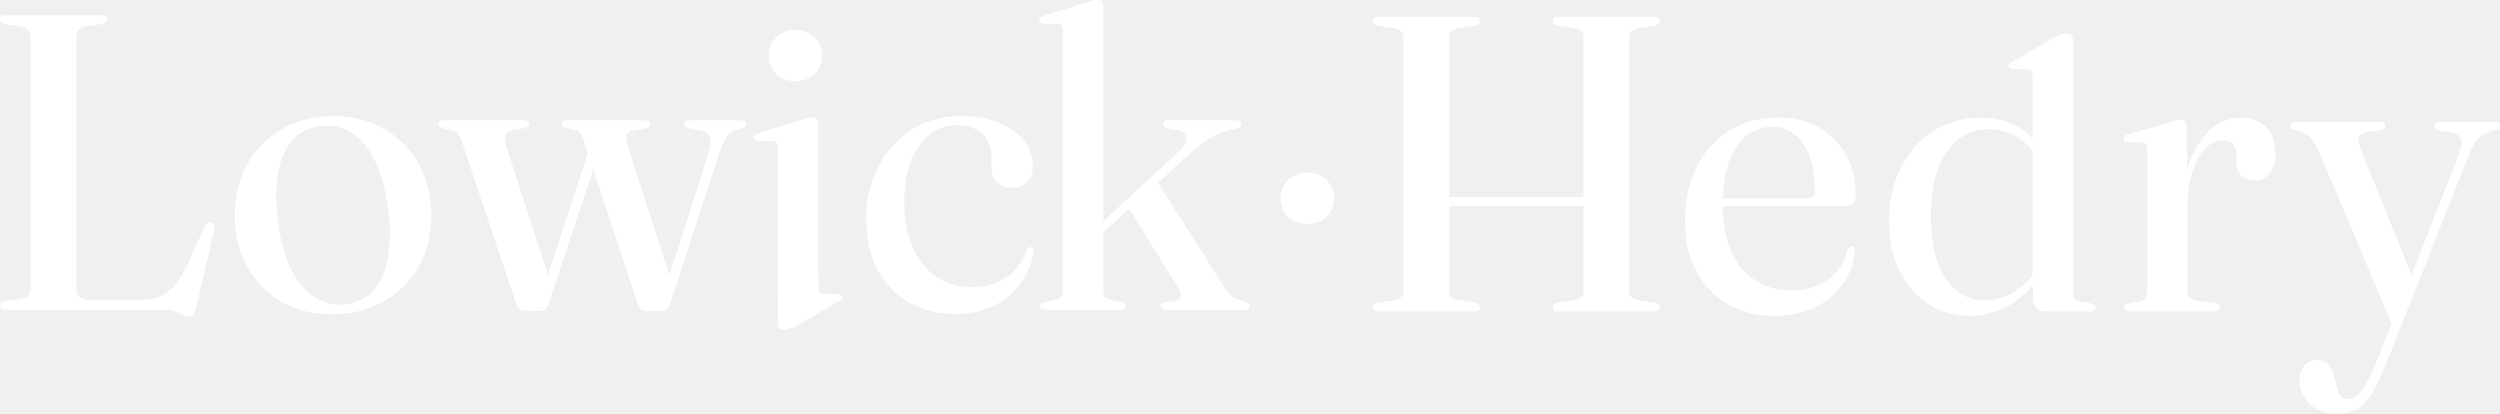
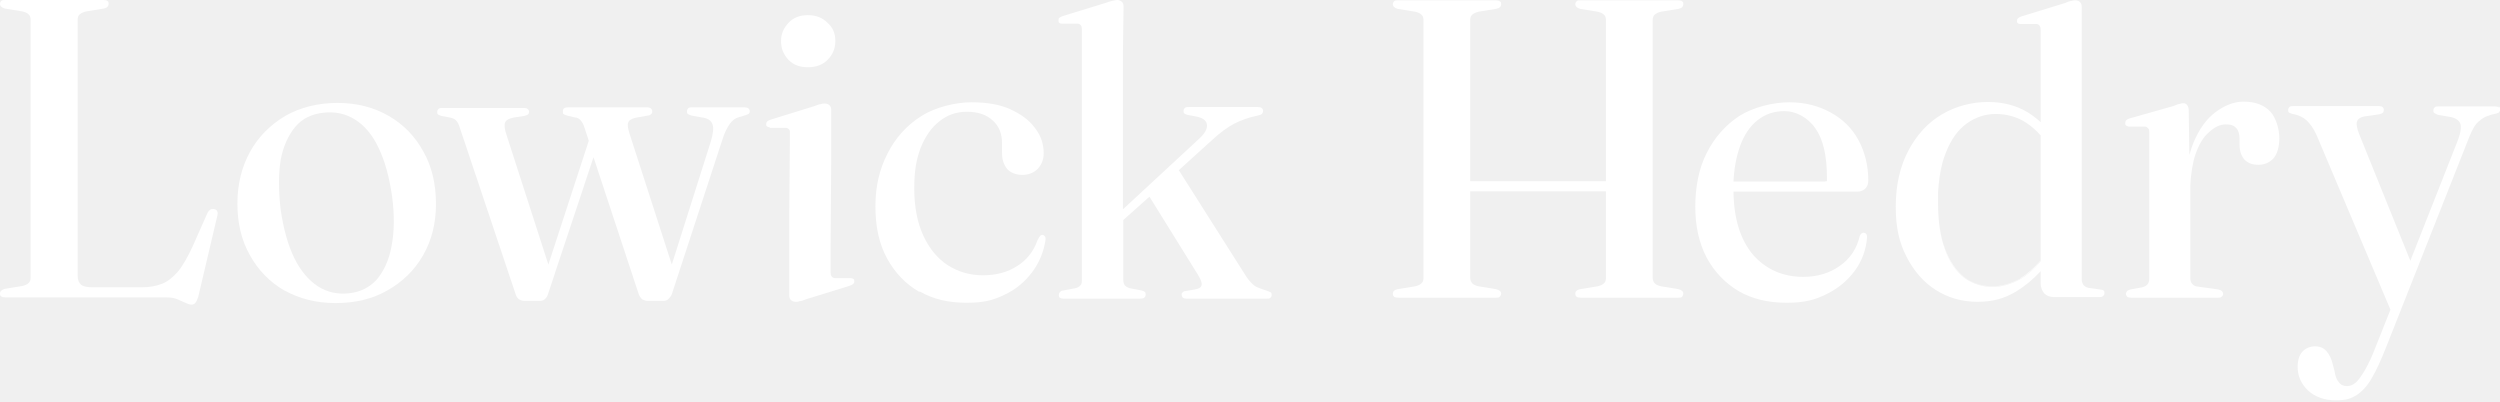
- <svg xmlns="http://www.w3.org/2000/svg" id="Layer_1" data-name="Layer 1" viewBox="0 0 820.41 135.74">
+ <svg xmlns="http://www.w3.org/2000/svg" id="Layer_1" version="1.1" viewBox="0 0 791.9 127.1">
  <defs>
    <style>
-       .cls-1 {
+       .st0 {
        fill: #fff;
      }
    </style>
  </defs>
-   <path class="cls-1" d="M409.79,99.67c-.23-.28-.64-.51-1.24-.69-1.66-.37-2.94-.85-3.87-1.45-.87-.6-1.82-1.66-2.83-3.18l-21.87-34.37,10.89-9.88c2.53-2.35,4.9-4.1,7.11-5.25,2.25-1.2,4.67-2.05,7.25-2.55.87-.14,1.45-.32,1.73-.55.28-.28.41-.62.41-1.04,0-.37-.16-.67-.48-.9-.28-.23-.71-.35-1.31-.35h-22.16c-.55,0-.99.11-1.31.35-.28.23-.41.55-.41.97,0,.32.09.6.28.83.18.18.55.35,1.1.48l2.76.48c2.07.41,3.24,1.27,3.52,2.55.28,1.29-.48,2.74-2.28,4.35l-24.99,23.09V2c0-.6-.16-1.08-.48-1.45s-.8-.55-1.45-.55c-.41,0-.87.07-1.38.21-.46.09-1.13.28-2,.55l-14.29,4.42c-.55.18-.94.39-1.17.62-.18.18-.28.46-.28.83,0,.28.09.53.28.76.18.18.51.3.97.35l5.04.07c.55.05.92.21,1.1.48.23.28.34.71.34,1.31v85.93c0,.83-.18,1.47-.55,1.93-.32.41-.85.71-1.59.9l-3.8.69c-.55.09-.97.28-1.24.55-.23.23-.34.51-.34.83,0,.37.11.67.34.9s.6.35,1.1.35h24.92c1.15,0,1.72-.44,1.72-1.31,0-.6-.44-1.04-1.31-1.31l-3.8-.69c-.74-.18-1.29-.51-1.66-.97-.32-.46-.48-1.1-.48-1.93v-19.25l8.46-7.67,15.84,25.47c.97,1.47,1.33,2.58,1.1,3.31-.18.69-.94,1.15-2.28,1.38l-2.97.48c-.46.09-.81.25-1.04.48-.18.23-.28.48-.28.76,0,.37.14.67.41.9.28.23.64.35,1.1.35h26.02c.51,0,.9-.09,1.17-.28.32-.23.48-.53.48-.9,0-.32-.12-.6-.35-.83Z" />
-   <path class="cls-1" d="M298.41,99.32c4.42,2.48,9.46,3.73,15.12,3.73,4.6,0,8.7-.85,12.29-2.55,3.59-1.7,6.56-4.1,8.9-7.18,2.35-3.08,3.84-6.67,4.49-10.77.05-.41-.02-.76-.21-1.03-.14-.28-.37-.44-.69-.48-.28,0-.53.09-.76.28-.18.14-.44.44-.76.9-1.29,3.87-3.52,6.83-6.7,8.9-3.13,2.07-6.83,3.11-11.11,3.11s-8.1-1.08-11.46-3.24c-3.31-2.16-5.94-5.34-7.87-9.53-1.93-4.19-2.9-9.32-2.9-15.39,0-5.06.71-9.46,2.14-13.18,1.47-3.73,3.5-6.63,6.07-8.7,2.58-2.07,5.57-3.11,8.97-3.11s6.33.94,8.35,2.83c2.02,1.84,3.04,4.3,3.04,7.39v3.18c0,2.21.6,3.96,1.79,5.25,1.2,1.24,2.85,1.86,4.97,1.86s3.73-.64,4.97-1.93c1.29-1.33,1.93-3.04,1.93-5.11,0-2.99-.94-5.73-2.83-8.21-1.89-2.53-4.58-4.53-8.07-6-3.45-1.52-7.64-2.28-12.56-2.28-6.21,0-11.67,1.5-16.36,4.49-4.69,2.99-8.35,7.04-10.97,12.15-2.62,5.06-3.94,10.74-3.94,17.05s1.27,12.22,3.8,16.91c2.53,4.65,5.98,8.21,10.35,10.7Z" />
-   <path class="cls-1" d="M260.96,26.64c2.58,0,4.69-.78,6.35-2.35,1.66-1.61,2.48-3.63,2.48-6.07s-.83-4.33-2.48-5.94c-1.61-1.61-3.73-2.42-6.35-2.42s-4.67.81-6.28,2.42c-1.61,1.56-2.42,3.54-2.42,5.94s.81,4.46,2.42,6.07c1.61,1.56,3.7,2.35,6.28,2.35Z" />
-   <path class="cls-1" d="M428.96,73.45c2.58,0,4.69-.78,6.35-2.35,1.66-1.61,2.48-3.63,2.48-6.07s-.83-4.33-2.48-5.94c-1.61-1.61-3.73-2.42-6.35-2.42s-4.67.81-6.28,2.42c-1.61,1.56-2.42,3.54-2.42,5.94s.81,4.46,2.42,6.07c1.61,1.56,3.7,2.35,6.28,2.35Z" />
-   <path class="cls-1" d="M248.68,46.25l5.11.07c.51.05.87.23,1.1.55.23.28.35.71.35,1.31v47.35s.03.07.07.1v10.54c0,.6.16,1.07.48,1.45.31.37.8.55,1.44.55.42,0,.88-.07,1.39-.21.46-.09,1.1-.27,1.94-.55l14.28-8.34c.56-.18.95-.39,1.18-.63.24-.18.35-.46.35-.82,0-.27-.09-.52-.29-.76-.22-.18-.55-.3-.95-.34l-5.11-.08c-.51-.04-.88-.2-1.1-.48-.24-.27-.35-.71-.35-1.31v-3.11h-.06v-51.02c0-.6-.16-1.08-.48-1.45s-.83-.55-1.52-.55c-.37,0-.8.07-1.31.21-.46.09-1.13.28-2,.55l-14.22,4.42c-.55.18-.94.39-1.17.62-.23.18-.35.46-.35.83,0,.28.09.53.28.76.23.18.55.3.97.35Z" />
-   <path class="cls-1" d="M216.99,102.02c.64,0,1.22-.14,1.72-.41.51-.32.87-.87,1.1-1.66l16.29-49.83c.78-2.39,1.59-4.14,2.42-5.25.83-1.15,1.79-1.89,2.9-2.21l2.07-.55c.55-.14.92-.3,1.1-.48.23-.23.34-.51.34-.83,0-.41-.16-.74-.48-.97-.28-.23-.69-.35-1.24-.35h-16.98c-.51,0-.92.12-1.24.35-.28.18-.41.48-.41.9,0,.37.11.67.34.9.23.18.62.35,1.17.48l3.31.55c1.93.28,3.11,1.04,3.52,2.28.46,1.2.28,3.11-.55,5.73l-12.68,39.74-13.69-42.5c-.51-1.61-.64-2.81-.41-3.59.28-.78,1.06-1.29,2.35-1.52l4-.69c.51-.09.87-.25,1.1-.48.23-.23.35-.51.35-.83,0-.87-.55-1.31-1.66-1.31h-25.68c-1.1,0-1.66.41-1.66,1.24,0,.37.09.67.28.9.23.18.62.35,1.17.48l2.55.55c.78.09,1.4.39,1.86.9.46.46.9,1.29,1.31,2.48l1.36,4.13-13.07,40.14-13.56-41.86c-.64-1.98-.81-3.38-.48-4.21.37-.83,1.36-1.38,2.97-1.66l3.38-.48c.55-.14.94-.3,1.17-.48.23-.23.35-.51.35-.83,0-.41-.16-.74-.48-.97-.28-.23-.67-.35-1.17-.35h-26.5c-.51,0-.92.12-1.24.35-.28.23-.41.55-.41.97,0,.32.09.6.28.83.23.18.58.35,1.04.48l2.76.48c.87.14,1.56.44,2.07.9.51.41.97,1.27,1.38,2.55l18.01,53.77c.28.83.64,1.4,1.1,1.73.51.32,1.1.48,1.79.48h4.83c.6,0,1.15-.14,1.66-.41.51-.28.87-.78,1.1-1.52l14.77-44.62,14.63,44.35c.28.78.67,1.36,1.17,1.73.55.32,1.13.48,1.72.48h4.76Z" />
-   <path class="cls-1" d="M126.07,42.31c-4.79-2.81-10.31-4.21-16.57-4.21s-12.03,1.4-16.91,4.21c-4.88,2.81-8.7,6.67-11.46,11.6-2.71,4.88-4.07,10.49-4.07,16.84s1.36,11.96,4.07,16.84,6.47,8.7,11.25,11.46c4.79,2.71,10.31,4.07,16.57,4.07s11.96-1.38,16.84-4.14c4.92-2.76,8.77-6.56,11.53-11.39,2.81-4.88,4.21-10.47,4.21-16.77s-1.38-12.1-4.14-16.98c-2.71-4.92-6.49-8.77-11.32-11.53ZM127.24,84.76c-.87,4.56-2.48,8.12-4.83,10.7-2.35,2.53-5.34,4-8.97,4.42-3.68.41-7.06-.35-10.15-2.28-3.04-1.93-5.61-4.99-7.73-9.18-2.07-4.19-3.52-9.41-4.35-15.67-.78-6.21-.76-11.57.07-16.08.83-4.56,2.42-8.14,4.76-10.77,2.35-2.62,5.38-4.14,9.11-4.56,3.77-.41,7.18.35,10.22,2.28,3.04,1.89,5.59,4.92,7.66,9.11,2.07,4.19,3.52,9.46,4.35,15.81.83,6.26.78,11.66-.14,16.22Z" />
-   <path class="cls-1" d="M57.7,102.22c.97.41,1.77.81,2.42,1.17.69.37,1.33.55,1.93.55.55,0,.99-.18,1.31-.55s.62-1.01.9-1.93l6.07-26.16c.18-.69.18-1.22,0-1.59-.18-.37-.55-.6-1.1-.69-.46-.09-.85-.02-1.17.21-.32.18-.62.55-.9,1.1l-4.9,10.91c-1.61,3.54-3.2,6.28-4.76,8.21-1.56,1.89-3.27,3.2-5.11,3.93-1.84.74-3.98,1.1-6.42,1.1h-16.08c-1.61,0-2.83-.28-3.66-.83-.78-.6-1.17-1.54-1.17-2.83V11.46c0-.74.23-1.31.69-1.73.51-.46,1.24-.78,2.21-.97l5.59-.9c1.01-.23,1.52-.74,1.52-1.52,0-.41-.14-.74-.41-.97-.28-.23-.74-.35-1.38-.35H1.79c-.6,0-1.06.11-1.38.35-.28.23-.41.55-.41.97,0,.78.51,1.29,1.52,1.52l5.59.9c.97.18,1.68.51,2.14.97.51.41.76.99.76,1.73v83.79c0,.74-.25,1.33-.76,1.79-.46.41-1.17.71-2.14.9l-5.59.9c-1.01.23-1.52.74-1.52,1.52,0,.37.14.69.41.97.32.23.78.35,1.38.35h52.18c1.52,0,2.76.18,3.73.55Z" />
-   <path class="cls-1" d="M818.68,40.01h-18.15c-.55,0-.99.11-1.31.35-.28.23-.41.55-.41.97,0,.37.12.67.35.9.28.23.69.41,1.24.55l3.66.62c1.93.37,3.11,1.1,3.52,2.21.46,1.06.21,2.85-.76,5.38l-15.45,39.29-16.58-41.08c-.78-1.89-1.03-3.27-.76-4.14.32-.92,1.29-1.52,2.9-1.79l4.28-.55c.55-.14.94-.3,1.17-.48.23-.23.35-.53.35-.9,0-.41-.14-.74-.41-.97s-.69-.35-1.24-.35h-27.82c-.51,0-.92.11-1.24.35-.28.23-.41.55-.41.97,0,.32.09.6.28.83.23.18.64.34,1.24.48,1.89.37,3.41,1.06,4.56,2.07,1.2.97,2.28,2.58,3.24,4.83l23.95,56.67-4.83,12.08c-1.2,3.08-2.32,5.55-3.38,7.39-1.06,1.89-2.07,3.24-3.04,4.07-.92.83-1.89,1.24-2.9,1.24-1.1,0-2-.44-2.69-1.31-.69-.87-1.15-2.02-1.38-3.45l-.55-2.35c-.46-1.75-1.15-3.15-2.07-4.21-.92-1.01-2.16-1.52-3.73-1.52-1.7,0-3.08.6-4.14,1.79-1.01,1.2-1.52,2.85-1.52,4.97,0,2.99,1.1,5.55,3.31,7.66,2.25,2.12,5.27,3.18,9.04,3.18,2.67,0,4.9-.55,6.69-1.66,1.79-1.06,3.43-2.88,4.9-5.45,1.52-2.53,3.13-5.96,4.83-10.28l26.99-68.06c.97-2.48,2.07-4.26,3.31-5.31s2.97-1.82,5.18-2.28c.6-.14.99-.32,1.17-.55.23-.23.35-.51.35-.83,0-.41-.16-.74-.48-.97-.28-.23-.69-.35-1.24-.35Z" />
-   <path class="cls-1" d="M735.19,38.63c-3.13,0-6.14,1.1-9.04,3.31-2.85,2.21-5.2,5.48-7.04,9.8-.53,1.27-.97,2.64-1.34,4.09l-.25-14.58c-.05-.69-.21-1.2-.48-1.52-.23-.37-.6-.55-1.1-.55-.32,0-.74.07-1.24.21-.46.09-1.2.32-2.21.69l-14.15,4c-.55.18-.94.39-1.17.62s-.35.53-.35.9c0,.28.09.51.28.69.18.18.48.32.9.41l5.18.07c.51.05.87.23,1.1.55.23.28.35.71.35,1.31v47.49c0,.78-.18,1.4-.55,1.86s-.92.76-1.66.9l-3.87.69c-.51.14-.9.32-1.17.55-.23.23-.34.51-.34.83s.14.62.41.9c.32.23.78.35,1.38.35h28.02c.55,0,.97-.12,1.24-.35.32-.23.48-.53.48-.9,0-.41-.14-.74-.41-.97-.23-.23-.62-.39-1.17-.48l-6.56-.9c-.87-.14-1.52-.44-1.93-.9-.41-.46-.62-1.1-.62-1.93v-27.82c0-4.88.57-8.93,1.72-12.15,1.15-3.27,2.6-5.71,4.35-7.32,1.75-1.66,3.57-2.48,5.45-2.48,1.56,0,2.69.39,3.38,1.17.69.78,1.06,1.96,1.1,3.52v2.14c.05,2.07.57,3.66,1.59,4.76,1.06,1.06,2.55,1.59,4.49,1.59s3.59-.71,4.83-2.14c1.29-1.47,1.93-3.66,1.93-6.56,0-3.68-1.01-6.58-3.04-8.7-1.98-2.12-4.81-3.17-8.49-3.17Z" />
-   <path class="cls-1" d="M686.19,99.57l-3.8-.69c-.69-.14-1.22-.44-1.59-.9-.37-.51-.55-1.17-.55-2V12.99c0-.6-.16-1.08-.48-1.45s-.8-.55-1.45-.55c-.41,0-.87.07-1.38.21-.46.09-1.1.28-1.93.55l-14.29,8.34c-.55.18-.94.39-1.17.62-.23.18-.35.46-.35.83,0,.28.09.53.28.76.23.18.55.3.97.35l5.11.07c.51.05.87.21,1.1.48s.35.71.35,1.31v20.69c-1.23-1.17-2.56-2.22-4-3.12-3.68-2.3-8.05-3.45-13.11-3.45-5.48,0-10.49,1.38-15.05,4.14-4.51,2.71-8.12,6.63-10.84,11.73-2.71,5.11-4.07,11.16-4.07,18.15,0,6.21,1.15,11.64,3.45,16.29,2.35,4.65,5.5,8.26,9.46,10.84,4,2.58,8.56,3.87,13.67,3.87,4.56,0,8.77-1.1,12.63-3.31,2.74-1.6,5.41-3.83,8.01-6.68v4.12c0,1.47.37,2.58,1.1,3.31.78.74,1.82,1.1,3.11,1.1h14.63c.55,0,.96-.12,1.24-.35.32-.23.48-.53.48-.9s-.11-.67-.34-.9c-.23-.23-.62-.39-1.17-.48ZM660.44,96.05c-3.04,1.7-6.07,2.55-9.11,2.55-3.41,0-6.44-1.01-9.11-3.04-2.67-2.07-4.76-5.13-6.28-9.18-1.52-4.05-2.28-9.09-2.28-15.12,0-6.63.83-12.06,2.48-16.29,1.7-4.23,3.96-7.39,6.76-9.46,2.85-2.07,6.01-3.11,9.46-3.11,3.73,0,7.09.97,10.08,2.9,1.7,1.1,3.21,2.49,4.56,4.1v40.99c-2.08,2.44-4.27,4.33-6.56,5.65Z" />
-   <path class="cls-1" d="M607.95,66.72c.69-.64,1.03-1.54,1.03-2.69,0-4.97-1.06-9.36-3.17-13.18-2.07-3.82-5.02-6.81-8.83-8.97-3.82-2.21-8.33-3.31-13.53-3.31-6.17,0-11.55,1.47-16.15,4.42-4.56,2.94-8.1,6.97-10.63,12.08-2.48,5.06-3.73,10.86-3.73,17.39s1.24,11.8,3.73,16.5c2.53,4.69,6.01,8.33,10.42,10.91,4.46,2.53,9.64,3.8,15.53,3.8,4.79,0,9.09-.92,12.91-2.76,3.82-1.89,6.88-4.44,9.18-7.66,2.35-3.22,3.68-6.83,4-10.84.05-.46-.02-.83-.21-1.1s-.44-.41-.76-.41c-.23,0-.46.09-.69.28-.23.14-.48.41-.76.83-.97,4.1-3.11,7.34-6.42,9.73-3.31,2.39-7.27,3.59-11.87,3.59-6.72,0-12.19-2.42-16.43-7.25-4.06-4.73-6.13-11.55-6.26-20.43h39.59c1.33,0,2.35-.3,3.04-.9ZM593.38,65.06h-28.03c.13-4.54.76-8.52,1.95-11.87,1.38-3.77,3.29-6.65,5.73-8.63,2.48-1.98,5.41-2.97,8.77-2.97,4.1,0,7.41,1.84,9.94,5.52,2.53,3.64,3.8,8.95,3.8,15.94,0,1.33-.71,2-2.14,2Z" />
-   <path class="cls-1" d="M535.44,10.26c.51-.46,1.22-.78,2.14-.97l5.59-.9c1.01-.23,1.52-.74,1.52-1.52,0-.41-.14-.74-.41-.97-.28-.23-.74-.34-1.38-.34h-31.41c-.64,0-1.13.11-1.45.34-.28.23-.41.55-.41.97,0,.78.51,1.29,1.52,1.52l5.59.9c.97.18,1.68.51,2.14.97.51.41.76.99.76,1.73v52.69h-44.04V11.98c0-.74.25-1.31.76-1.73.51-.46,1.22-.78,2.14-.97l5.59-.9c1.06-.23,1.59-.74,1.59-1.52,0-.41-.16-.74-.48-.97-.28-.23-.74-.34-1.38-.34h-31.41c-.64,0-1.13.11-1.45.34-.28.23-.41.55-.41.97,0,.78.51,1.29,1.52,1.52l5.59.9c.97.18,1.68.51,2.14.97.51.41.76.99.76,1.73v83.79c0,.74-.25,1.33-.76,1.79-.46.41-1.17.71-2.14.9l-5.59.9c-1.01.23-1.52.71-1.52,1.45,0,.41.14.76.41,1.03.32.23.81.35,1.45.35h31.41c.64,0,1.1-.12,1.38-.35.32-.28.48-.62.48-1.03,0-.74-.53-1.22-1.59-1.45l-5.59-.9c-.92-.18-1.63-.48-2.14-.9-.51-.46-.76-1.06-.76-1.79v-28.19h44.04v28.19c0,.74-.25,1.33-.76,1.79-.46.41-1.17.71-2.14.9l-5.59.9c-1.01.23-1.52.71-1.52,1.45,0,.41.14.76.41,1.03.32.23.81.35,1.45.35h31.41c.64,0,1.1-.12,1.38-.35.28-.28.41-.62.41-1.03,0-.74-.51-1.22-1.52-1.45l-5.59-.9c-.92-.18-1.63-.48-2.14-.9-.51-.46-.76-1.06-.76-1.79V11.98c0-.74.25-1.31.76-1.73Z" />
+   <g>
+     <path class="st0" d="M402.5,92.6c-.3-.2-.7-.3-1.2-.5-.5-.2-2.9-.9-3.8-1.5-.8-.6-1.8-1.6-2.8-3.1l-21.3-33.6,10.6-9.6c2.5-2.3,4.8-4,6.9-5.1,2.2-1.1,4.6-2,7.1-2.5.8-.2,1.4-.3,1.7-.6.2-.2.4-.6.4-1s-.2-.7-.5-.9c-.2-.2-.7-.3-1.3-.3h-21.7c-.6,0-1,0-1.3.3-.2.2-.4.5-.4.9s0,.6.2.8c.2.2.5.3,1.1.5l2.7.5c2,.4,3.2,1.2,3.4,2.5.2,1.2-.5,2.7-2.2,4.3l-24.4,22.6V16.5l.2-14.5c0-.6-.2-1.1-.5-1.4s-.9-.6-1.5-.6-2.7.5-3.3.8l-14,4.3c-.5.2-.9.4-1.1.6-.2.2-.2.4-.2.8s0,.5.2.7c.2.2.5.3.9.3h4.9c.5,0,.9.2,1.1.6.2.2.3.7.3,1.3v7.1-4.8s0,76.8,0,76.8c0,.8,0,1.5-.5,1.9-.3.4-.8.7-1.6.9l-3.7.7c-.5,0-.9.2-1.2.6-.2.2-.3.5-.3.8s0,.7.3.9.6.3,1.1.3h24.4c1.1,0,1.7-.4,1.7-1.3s-.4-1-1.3-1.3l-3.7-.7c-.7-.2-1.2-.5-1.6-.9-.3-.4-.5-1.1-.5-1.9v-18.8l8.3-7.4,15.4,24.8c.9,1.5,1.3,2.5,1.1,3.3-.2.7-.9,1.1-2.2,1.3l-2.9.5c-.4,0-.7.2-1,.5-.2.2-.2.5-.2.7s.2.7.4.9c.2.2.7.3,1.1.3h25.4c.5,0,.9,0,1.1-.2.3-.2.5-.5.5-.9s0-.7-.3-.9Z" />
+     <path class="st0" d="M291.3,92.3c4.3,2.5,9.2,3.6,14.8,3.6s8.5-.8,12-2.5c3.5-1.6,6.4-4,8.7-7,2.3-3,3.8-6.5,4.4-10.5,0-.4,0-.7-.2-1-.2-.2-.3-.4-.7-.5-.2,0-.5,0-.7.2h0c-.4.4-.7,1-1,1.6-1.2,3.4-3.4,6.2-6.3,8-3,2-6.7,3-10.9,3s-7.9-1.1-11.2-3.2c-3.2-2.1-5.8-5.2-7.7-9.3s-2.9-9.1-2.9-15,.7-9.2,2-12.8c1.5-3.7,3.4-6.5,6-8.5,2.5-2,5.3-3,8.7-3s6.2.9,8.2,2.8c2,1.8,2.9,4.2,2.9,7.2v3.1c0,2.1.6,3.8,1.7,5.1,1.1,1.2,2.9,1.8,4.8,1.8s3.6-.7,4.8-1.9c1.2-1.3,1.9-2.9,1.9-5h0c0-2.9-.9-5.6-2.8-8-1.8-2.5-4.5-4.4-7.8-5.9s-7.4-2.2-12.3-2.2-11.4,1.5-15.9,4.4c-4.6,2.9-8.2,6.9-10.7,11.9-2.5,4.9-3.8,10.2-3.8,16.7s1.2,11.9,3.7,16.5c2.5,4.5,5.8,8,10.1,10.5h.2Z" />
+     <path class="st0" d="M212.9,92.9l15.9-48.6c.7-2.3,1.6-4,2.4-5.1.8-1.1,1.7-1.8,2.9-2.1l2-.6c.5-.2.9-.3,1.1-.5.2-.2.3-.5.3-.8s-.2-.7-.5-.9c-.2-.2-.7-.3-1.2-.3h-16.6c-.5,0-.9,0-1.2.3-.2.2-.4.5-.4.9s0,.7.3.9c.2.2.6.3,1.1.5l3.3.6c1.9.2,3,1,3.4,2.2.4,1.1.2,3-.6,5.6l-12.3,38.8-13.4-41.5c-.5-1.6-.7-2.7-.4-3.5.2-.7,1.1-1.2,2.3-1.5l3.9-.7c.5,0,.8-.2,1.1-.5s.3-.5.3-.8c0-.8-.6-1.3-1.6-1.3h-25.1c-1.1,0-1.6.4-1.6,1.2s0,.7.2.9.6.3,1.1.5l2.5.6c.7,0,1.4.4,1.8.9.4.4.9,1.2,1.3,2.5l1.3,4-12.8,39.2-13.2-40.9c-.7-2-.8-3.3-.5-4.1s1.3-1.3,2.9-1.6l3.3-.5c.5-.2.9-.3,1.1-.5.2-.2.3-.5.3-.8s-.2-.7-.5-.9c-.2-.2-.7-.3-1.1-.3h-25.9c-.5,0-.9,0-1.2.3-.2.2-.4.5-.4.9s0,.6.2.8.6.3,1,.5l2.7.5c.8.2,1.6.4,2,.9.5.4.9,1.2,1.3,2.5l17.6,52.5c.2.8.7,1.4,1.1,1.7.5.3,1.1.5,1.7.5h4.7c.6,0,1.1,0,1.6-.4s.8-.7,1.1-1.5l14.5-43.6,14.3,43.3c.2.7.7,1.3,1.1,1.7.6.3,1.1.5,1.7.5h4.7c.7,0,1.2,0,1.7-.4s1.1-1.1,1.4-1.9h0Z" />
+     <path class="st0" d="M90.1,92c4.7,2.6,10,4,16.2,4s11.7-1.3,16.4-4c4.8-2.7,8.6-6.4,11.3-11.1s4.1-10.1,4.1-16.3-1.3-11.9-4-16.6c-2.6-4.8-6.3-8.6-11-11.3s-10.1-4.1-16.2-4.1-11.8,1.4-16.5,4.1c-4.7,2.8-8.5,6.5-11.2,11.4-2.6,4.7-4,10.2-4,16.4s1.3,11.7,4,16.4c2.6,4.7,6.3,8.5,11,11.2h-.1ZM88.9,50.7c.8-4.4,2.5-8,4.7-10.6s5.2-4,8.9-4.4c3.7-.4,7,.3,10,2.2,2.9,1.8,5.5,4.8,7.4,8.9,2,4.1,3.4,9.2,4.3,15.4.8,6.1.7,11.4-.2,15.9-.8,4.4-2.5,7.9-4.7,10.5-2.3,2.5-5.2,3.9-8.7,4.3h0c-3.6.4-6.9-.3-9.9-2.2-2.9-1.9-5.5-4.9-7.5-9s-3.4-9.2-4.3-15.3c-.7-6-.7-11.3,0-15.7h0Z" />
+     <path class="st0" d="M56.2,94.8c.9.4,1.8.8,2.5,1.1s1.3.6,1.9.6,1-.2,1.3-.6c.3-.3.6-1,.9-1.9l6-25.5c.2-.7.2-1.2,0-1.6s-.5-.6-1.1-.7c-.4,0-.8,0-1.1.2s-.6.5-.9,1.1l-4.7,10.6c-1.6,3.4-3.1,6.1-4.7,8-1.6,1.8-3.2,3.1-5,3.8s-3.8,1.1-6.3,1.1h-15.7c-1.6,0-2.8-.2-3.6-.8-.7-.6-1.1-1.5-1.1-2.8V6.2c0-.7.2-1.3.7-1.7.5-.4,1.2-.7,2.1-.9l5.5-.9h0c1-.2,1.5-.7,1.5-1.5s-.2-.7-.4-.9S33.3,0,32.7,0H1.7c-.6,0-1,0-1.3.3-.2.2-.4.5-.4.9,0,.7.5,1.2,1.5,1.5l5.5.9c.9.2,1.6.5,2,.9.5.4.7,1,.7,1.7v81.8c0,.7-.2,1.3-.7,1.7-.4.4-1.1.7-2,.9l-5.5.9c-1,.3-1.5.8-1.5,1.5s.2.7.4.9c.3.2.7.3,1.3.3h50.9c1.5,0,2.7.2,3.6.6h0Z" />
+     <path class="st0" d="M255.9,21.3c2.5,0,4.6-.7,6.2-2.3s2.5-3.5,2.5-6-.8-4.3-2.5-5.8c-1.6-1.6-3.6-2.4-6.2-2.4s-4.6.8-6.1,2.4c-1.5,1.6-2.4,3.4-2.4,5.8s.8,4.3,2.4,6c1.6,1.6,3.6,2.3,6.1,2.3h0Z" />
+     <path class="st0" d="M243.9,40.5h5c.5,0,.8.2,1.1.6.2.2.2.4.2.7v3.1l-.2,23.1h0v11h0v14.6c0,.6.2,1.1.5,1.4s.8.6,1.5.6.8,0,1.3-.2c.4,0,1.1-.2,2-.6l13.9-4.3c.6-.2.9-.4,1.1-.6s.3-.4.3-.8,0-.5-.2-.7-.6-.2-.9-.3h-5c-.5,0-.8-.2-1.1-.6-.2-.2-.3-.7-.3-1.3v-7.4h0l.2-29.4h0v-14.6c0-.6-.2-1.1-.5-1.4s-.8-.6-1.5-.6-.8,0-1.3.2c-.4,0-1.1.2-2,.6l-13.9,4.3c-.6.2-.9.4-1.1.6s-.3.4-.3.8,0,.5.2.7.7.3,1,.4h0Z" />
+   </g>
+   <path class="st0" d="M791.4,34c-.2-.2-.7-.3-1.2-.3h-17.7c-.5,0-1,0-1.3.3-.2.2-.4.5-.4.9s0,.7.3.9.7.4,1.2.6l3.6.6c1.9.3,3,1.1,3.4,2.1s.2,2.8-.7,5.2l-15.1,38.3-16.2-40.1c-.7-1.8-1-3.2-.7-4,.3-.9,1.2-1.5,2.9-1.7l4.2-.6c.6-.2.9-.3,1.1-.5.2-.2.3-.5.3-.9s-.2-.7-.4-.9-.7-.3-1.2-.3h-27.1c-.5,0-.9,0-1.2.3-.2.2-.4.5-.4.9s0,.6.2.8.7.3,1.2.5c1.9.3,3.4,1.1,4.4,2,1.1,1,2.2,2.5,3.2,4.7l23.4,55.3-4.7,11.8h0c-1.1,3-2.3,5.4-3.3,7.2-1.1,1.8-2,3.2-2.9,4s-1.8,1.2-2.9,1.2-2-.4-2.6-1.3c-.7-.8-1.1-2-1.3-3.4l-.6-2.3c-.4-1.7-1.1-3.1-2-4.1s-2.1-1.5-3.6-1.5-3,.6-4,1.7-1.5,2.8-1.5,4.8c0,2.9,1.1,5.4,3.3,7.5,2.2,2,5.1,3.1,8.8,3.1s4.7-.6,6.5-1.6c1.7-1.1,3.4-2.8,4.8-5.3,1.5-2.5,3-5.8,4.7-10.1l26.3-66.5c1-2.5,2-4.2,3.3-5.1,1.2-1.1,2.9-1.8,5.1-2.2.6-.2,1-.3,1.1-.6.2-.2.3-.5.3-.8s-.2-.7-.5-.9h0v.3Z" />
+   <path class="st0" d="M710.6,32.2c-3,0-6,1.2-8.9,3.4-2.8,2.1-5.1,5.3-6.9,9.6-.5,1.2-.9,2.5-1.3,3.9l-.2-14.2h0c0-.7-.2-1.2-.5-1.6-.2-.3-.6-.6-1.1-.6s-.7,0-1.2.2c-.4,0-1.1.3-2.1.7l-13.8,3.9c-.6.2-.9.4-1.1.6-.2.2-.3.5-.3.9s0,.5.2.7.5.3.9.4h5.1c.5,0,.8.3,1.1.6s.3.7.3,1.3v46.3c0,.7-.2,1.4-.6,1.8-.3.4-.9.7-1.6.9l-3.8.7c-.5.2-.9.3-1.1.6s-.3.5-.3.8.2.6.4.9c.3.2.7.3,1.3.3h27.4c.5,0,.9,0,1.2-.3.3-.2.5-.5.5-.9s-.2-.7-.4-.9c-.2-.2-.6-.4-1.1-.5l-6.4-.9c-.8,0-1.5-.4-1.9-.9-.4-.4-.6-1.1-.6-1.9v-29.2c.2-3.8.7-7.1,1.6-9.8,1.1-3.2,2.5-5.6,4.3-7.1,1.7-1.6,3.5-2.5,5.3-2.5s2.6.4,3.3,1.1,1.1,1.9,1.1,3.4v2c0,2,.6,3.6,1.6,4.7,1.1,1.1,2.5,1.6,4.4,1.6s3.5-.7,4.7-2,1.9-3.6,1.9-6.4-1-6.5-2.9-8.5-4.7-3.1-8.3-3.1h-.2Z" />
+   <g>
+     <path class="st0" d="M614,60.9c.2-3.3.6-6.6,1.4-9.5-.7,2.8-1.2,6.1-1.4,9.5Z" />
+     <path class="st0" d="M640,88.2c-2.9,1.6-5.9,2.5-8.9,2.5s-6.3-.9-8.9-2.9c-2.6-2.1-4.6-5-6.1-9-1.5-4-2.2-8.9-2.2-14.7,0,0,0,0,0,0,0,5.9.7,10.8,2.2,14.8,1.4,4,3.5,7,6.1,9,2.6,1.9,5.9,2.9,8.9,2.9s6-.9,8.9-2.5c2.2-1.3,4.4-3.2,6.4-5.6v-.2c-2.1,2.4-4.2,4.3-6.4,5.6Z" />
+     <polygon class="st0" points="646.4 82.8 646.4 82.8 646.4 83 646.4 82.8" />
+     <path class="st0" d="M613.9,64s0,0,0,.1c0-.6,0-1.1,0-1.7,0,.5,0,1,0,1.6Z" />
+     <path class="st0" d="M666.3,92h0c-.2-.2-.6-.2-1.1-.3l-3.6-.5c-.7-.2-1.2-.4-1.6-.9s-.6-1.1-.6-2V2.1c0-.6-.2-1.1-.5-1.4-.3-.3-.8-.6-1.4-.6s-.8,0-1.3.2c-.4,0-1.1.2-1.9.6l-14,4.3c-.5.2-.9.4-1.1.6-.2.2-.3.4-.3.8s0,.5.2.7.5.3.9.3h5c.5,0,.8.2,1.1.6.2.3.3.7.3,1.3v29.2c-1.2-1.1-2.5-2.1-3.9-3-3.6-2.2-7.8-3.4-12.8-3.4s-10.2,1.3-14.7,4c-4.4,2.6-7.9,6.5-10.5,11.4-2.6,4.9-4,10.9-4,17.7s1.1,11.4,3.4,15.9c2.3,4.5,5.4,8.1,9.2,10.5,3.9,2.5,8.3,3.8,13.3,3.8s8.6-1.1,12.3-3.3c2.6-1.6,5.2-3.7,7.7-6.4v3.8c0,1.5.5,2.5,1.2,3.3.7.7,1.8,1.1,3,1.1h14.3c.5,0,.9,0,1.2-.3.3-.2.5-.5.5-.9s0-.7-.3-.9ZM646.4,82.8h0c-2,2.4-4.2,4.3-6.4,5.6-2.9,1.6-5.9,2.5-8.9,2.5s-6.3-1-8.9-2.9c-2.6-2-4.7-5-6.1-9-1.5-4-2.2-8.9-2.2-14.8s0,0,0,0c0,0,0,0,0-.1,0-.5,0-1,0-1.6,0-.2,0-.3,0-.5,0-.3,0-.7,0-1,.2-3.4.6-6.6,1.4-9.5.3-1.1.7-2.2,1.1-3.2,1.6-4.1,3.8-7.2,6.6-9.2s5.9-3,9.2-3,6.9.9,9.8,2.9c1.6,1.1,3.1,2.4,4.4,3.9v39.9h0Z" />
+   </g>
+   <path class="st0" d="M465.7,15.2V6.3c0-.7.2-1.3.7-1.7s1.1-.7,2-.9l5.5-.9c1.1-.2,1.6-.7,1.6-1.5s-.2-.7-.5-.9c-.2-.2-.7-.3-1.3-.3h-30.7c-.7,0-1.1,0-1.4.3-.2.2-.4.5-.4.9,0,.7.5,1.2,1.5,1.5l5.5.9c.9.2,1.6.5,2,.9.5.4.7,1,.7,1.7v4h0v77.8c0,.7-.2,1.3-.7,1.7-.4.4-1.1.7-2,.9l-5.5.9c-1,.2-1.5.7-1.5,1.4s.2.7.4,1c.3.2.8.3,1.4.3h30.7c.7,0,1.1,0,1.3-.3.3-.2.5-.6.5-1,0-.7-.5-1.1-1.6-1.4l-5.5-.9c-.9-.2-1.6-.5-2-.9s-.7-1.1-.7-1.7v-27.5h43v27.5c0,.7-.2,1.3-.7,1.7-.4.4-1.1.7-2,.9l-5.5.9c-1,.2-1.5.7-1.5,1.4s.2.7.4,1c.3.2.8.3,1.4.3h30.7c.7,0,1.1,0,1.3-.3.2-.2.4-.6.4-1,0-.7-.5-1.1-1.5-1.4l-5.5-.9c-.9-.2-1.6-.5-2-.9s-.7-1.1-.7-1.7V14.8h0V6.3c0-.7.2-1.3.7-1.7.5-.4,1.1-.7,2-.9l5.5-.9c1-.2,1.5-.7,1.5-1.5s-.2-.7-.4-.9c-.2-.2-.7-.3-1.3-.3h-30.7c-.7,0-1.1,0-1.4.3-.2.2-.4.5-.4.9,0,.7.5,1.2,1.5,1.5l5.5.9c.9.2,1.6.5,2,.9.5.4.7,1,.7,1.7v3.4h0v47.7h-43V20.6h0v-5.4Z" />
+   <path class="st0" d="M590.5,73.7c-.3,0-.4,0-.7.2-.2,0-.5.4-.7.8-.9,4-3,7.2-6.3,9.5-3.2,2.3-7.1,3.5-11.6,3.5-6.5,0-11.9-2.4-16-7.1-3.9-4.7-6-11.3-6.1-19.9h39.4c.9,0,1.7-.4,2.3-.9.7-.7,1-1.5,1-2.6,0-4.8-1.1-9.1-3.1-12.8s-4.9-6.6-8.7-8.7c-3.8-2.1-8.1-3.3-13.2-3.3s-11.3,1.5-15.8,4.3c-4.4,2.9-7.9,6.8-10.4,11.8-2.5,4.9-3.6,10.8-3.6,17s1.2,11.5,3.6,16.1c2.5,4.6,5.9,8.1,10.1,10.6,4.3,2.5,9.4,3.7,15.2,3.7s8.9-.9,12.6-2.7c3.7-1.8,6.7-4.3,9-7.4s3.6-6.7,3.9-10.5c0-.4,0-.8-.2-1.1s-.4-.4-.7-.4h0ZM578.2,57.5h-29.1c.2-4.2.9-7.8,2-11h0c1.3-3.7,3.2-6.5,5.6-8.4,2.5-2,5.3-2.9,8.6-2.9s7.2,1.8,9.7,5.4c2.5,3.5,3.7,8.7,3.7,15.5s0,.9,0,1.3h-.5Z" />
</svg>
